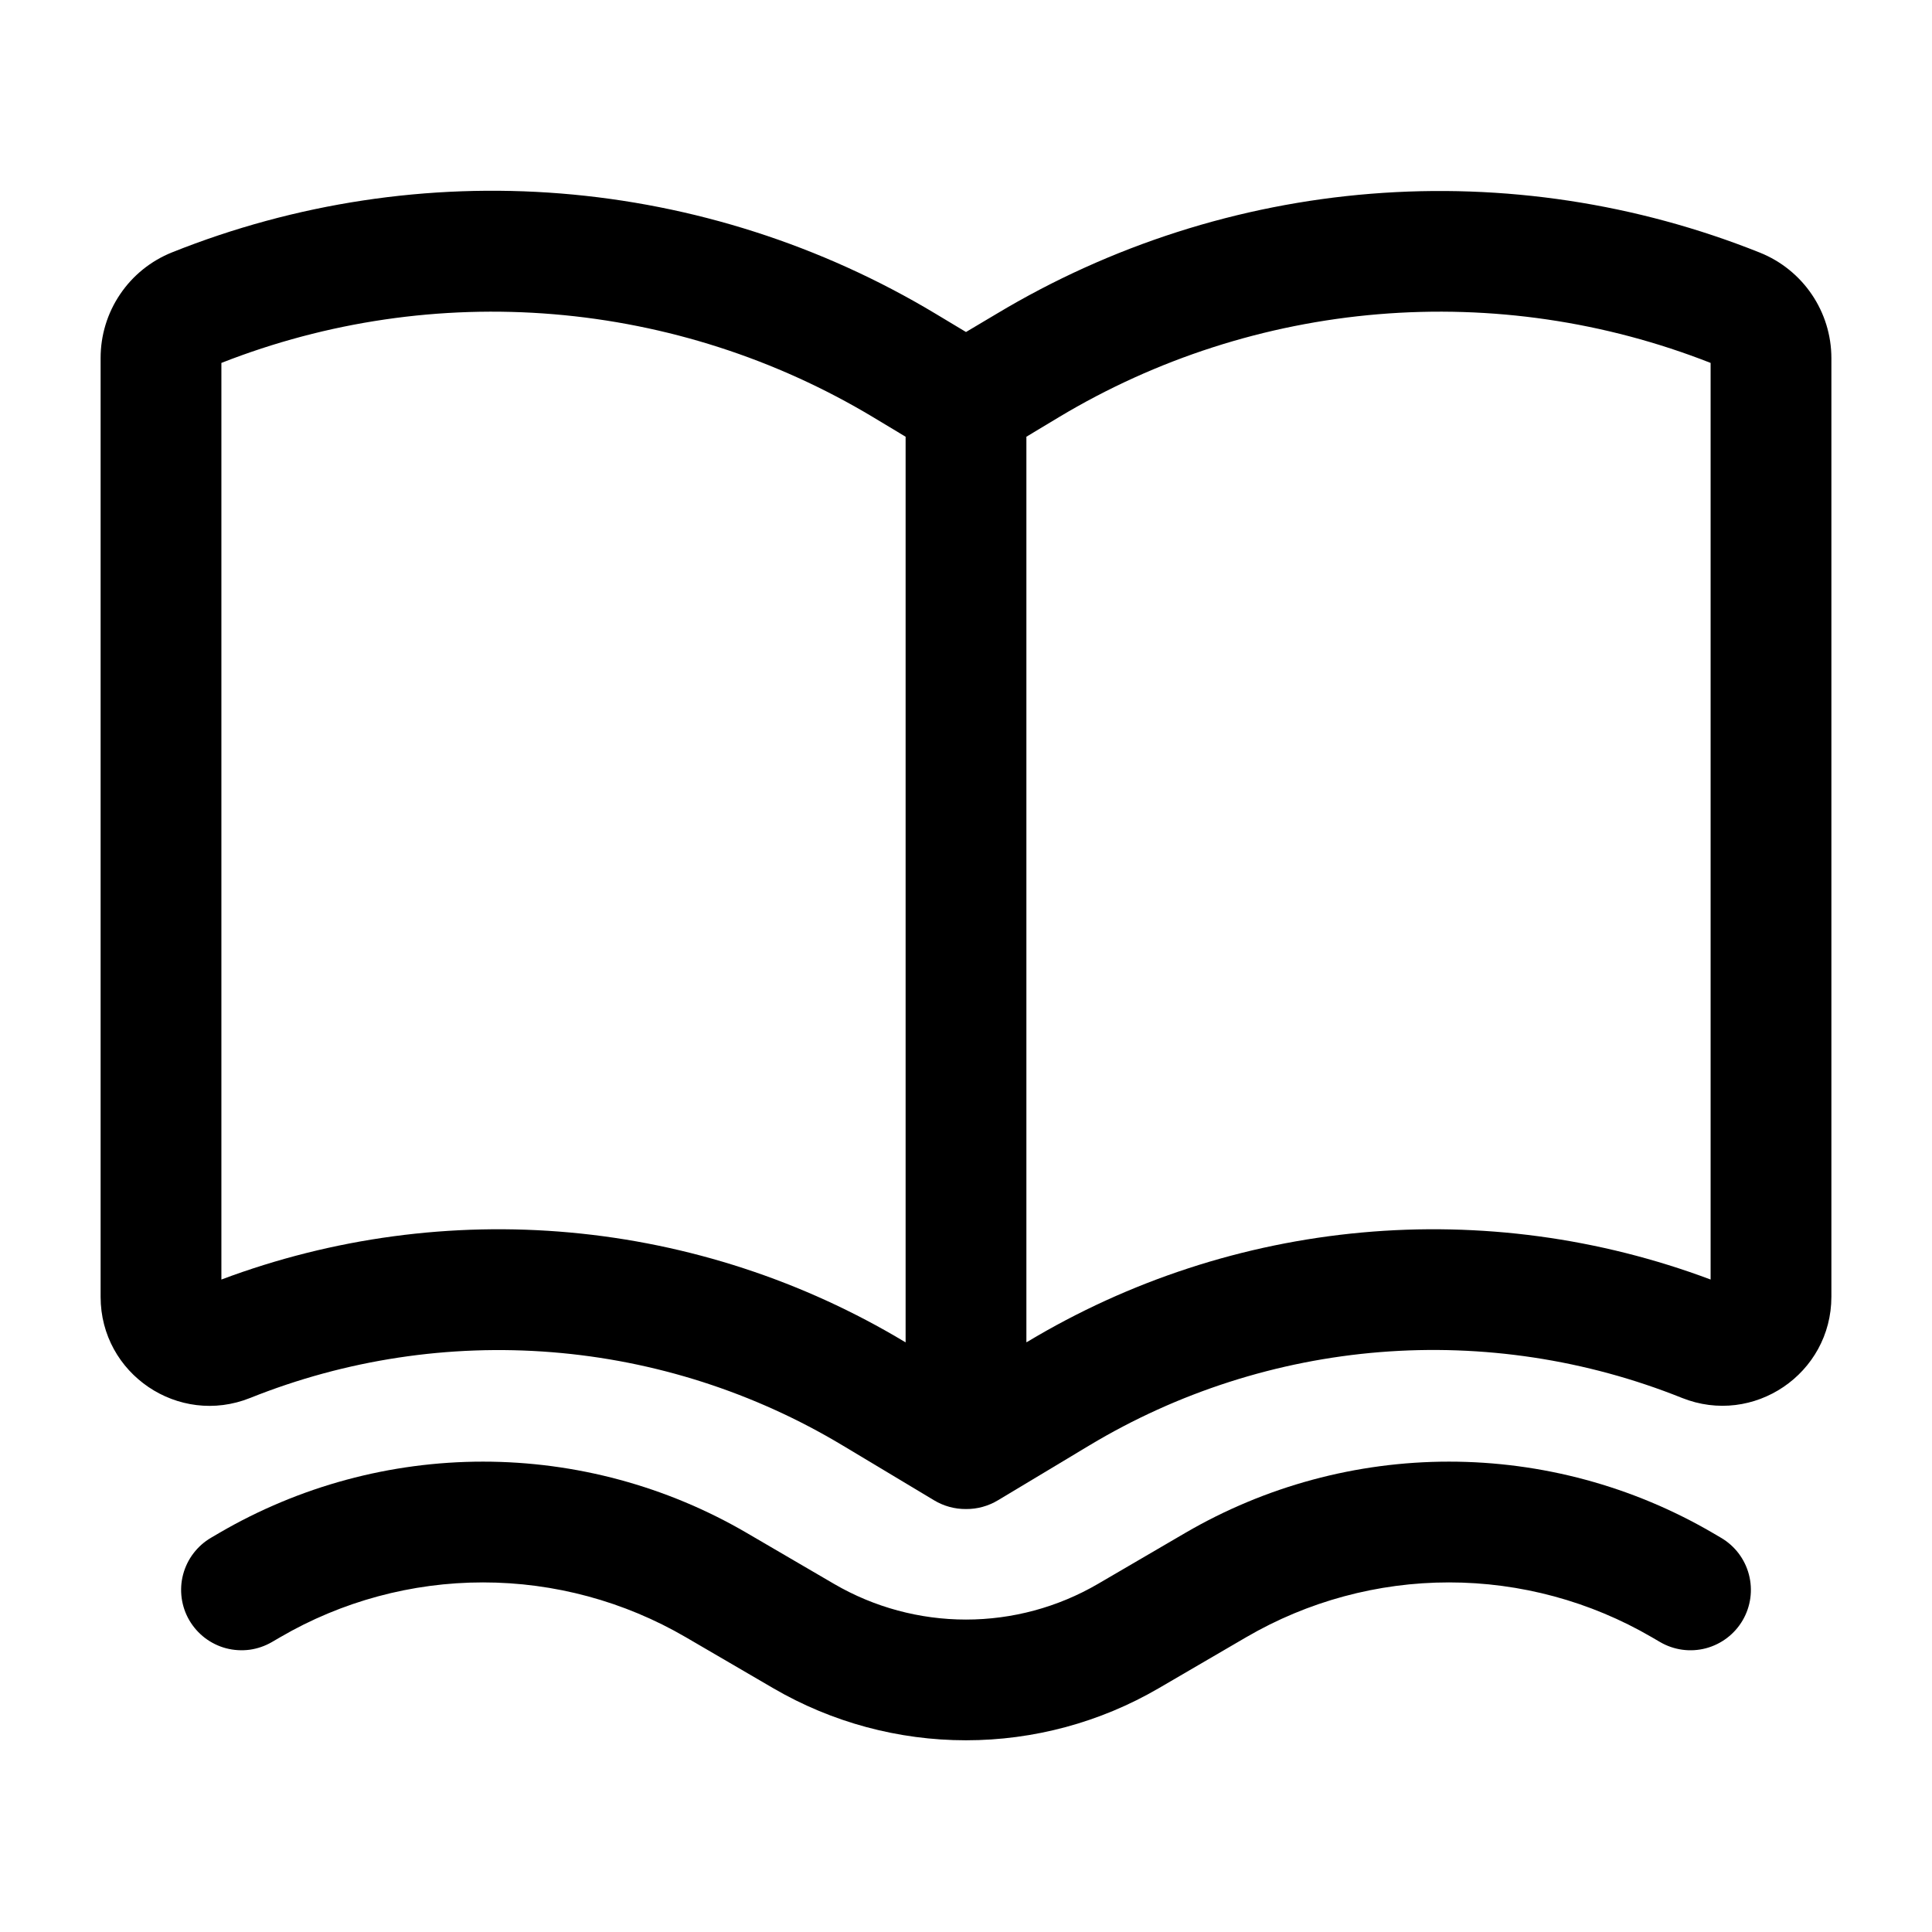
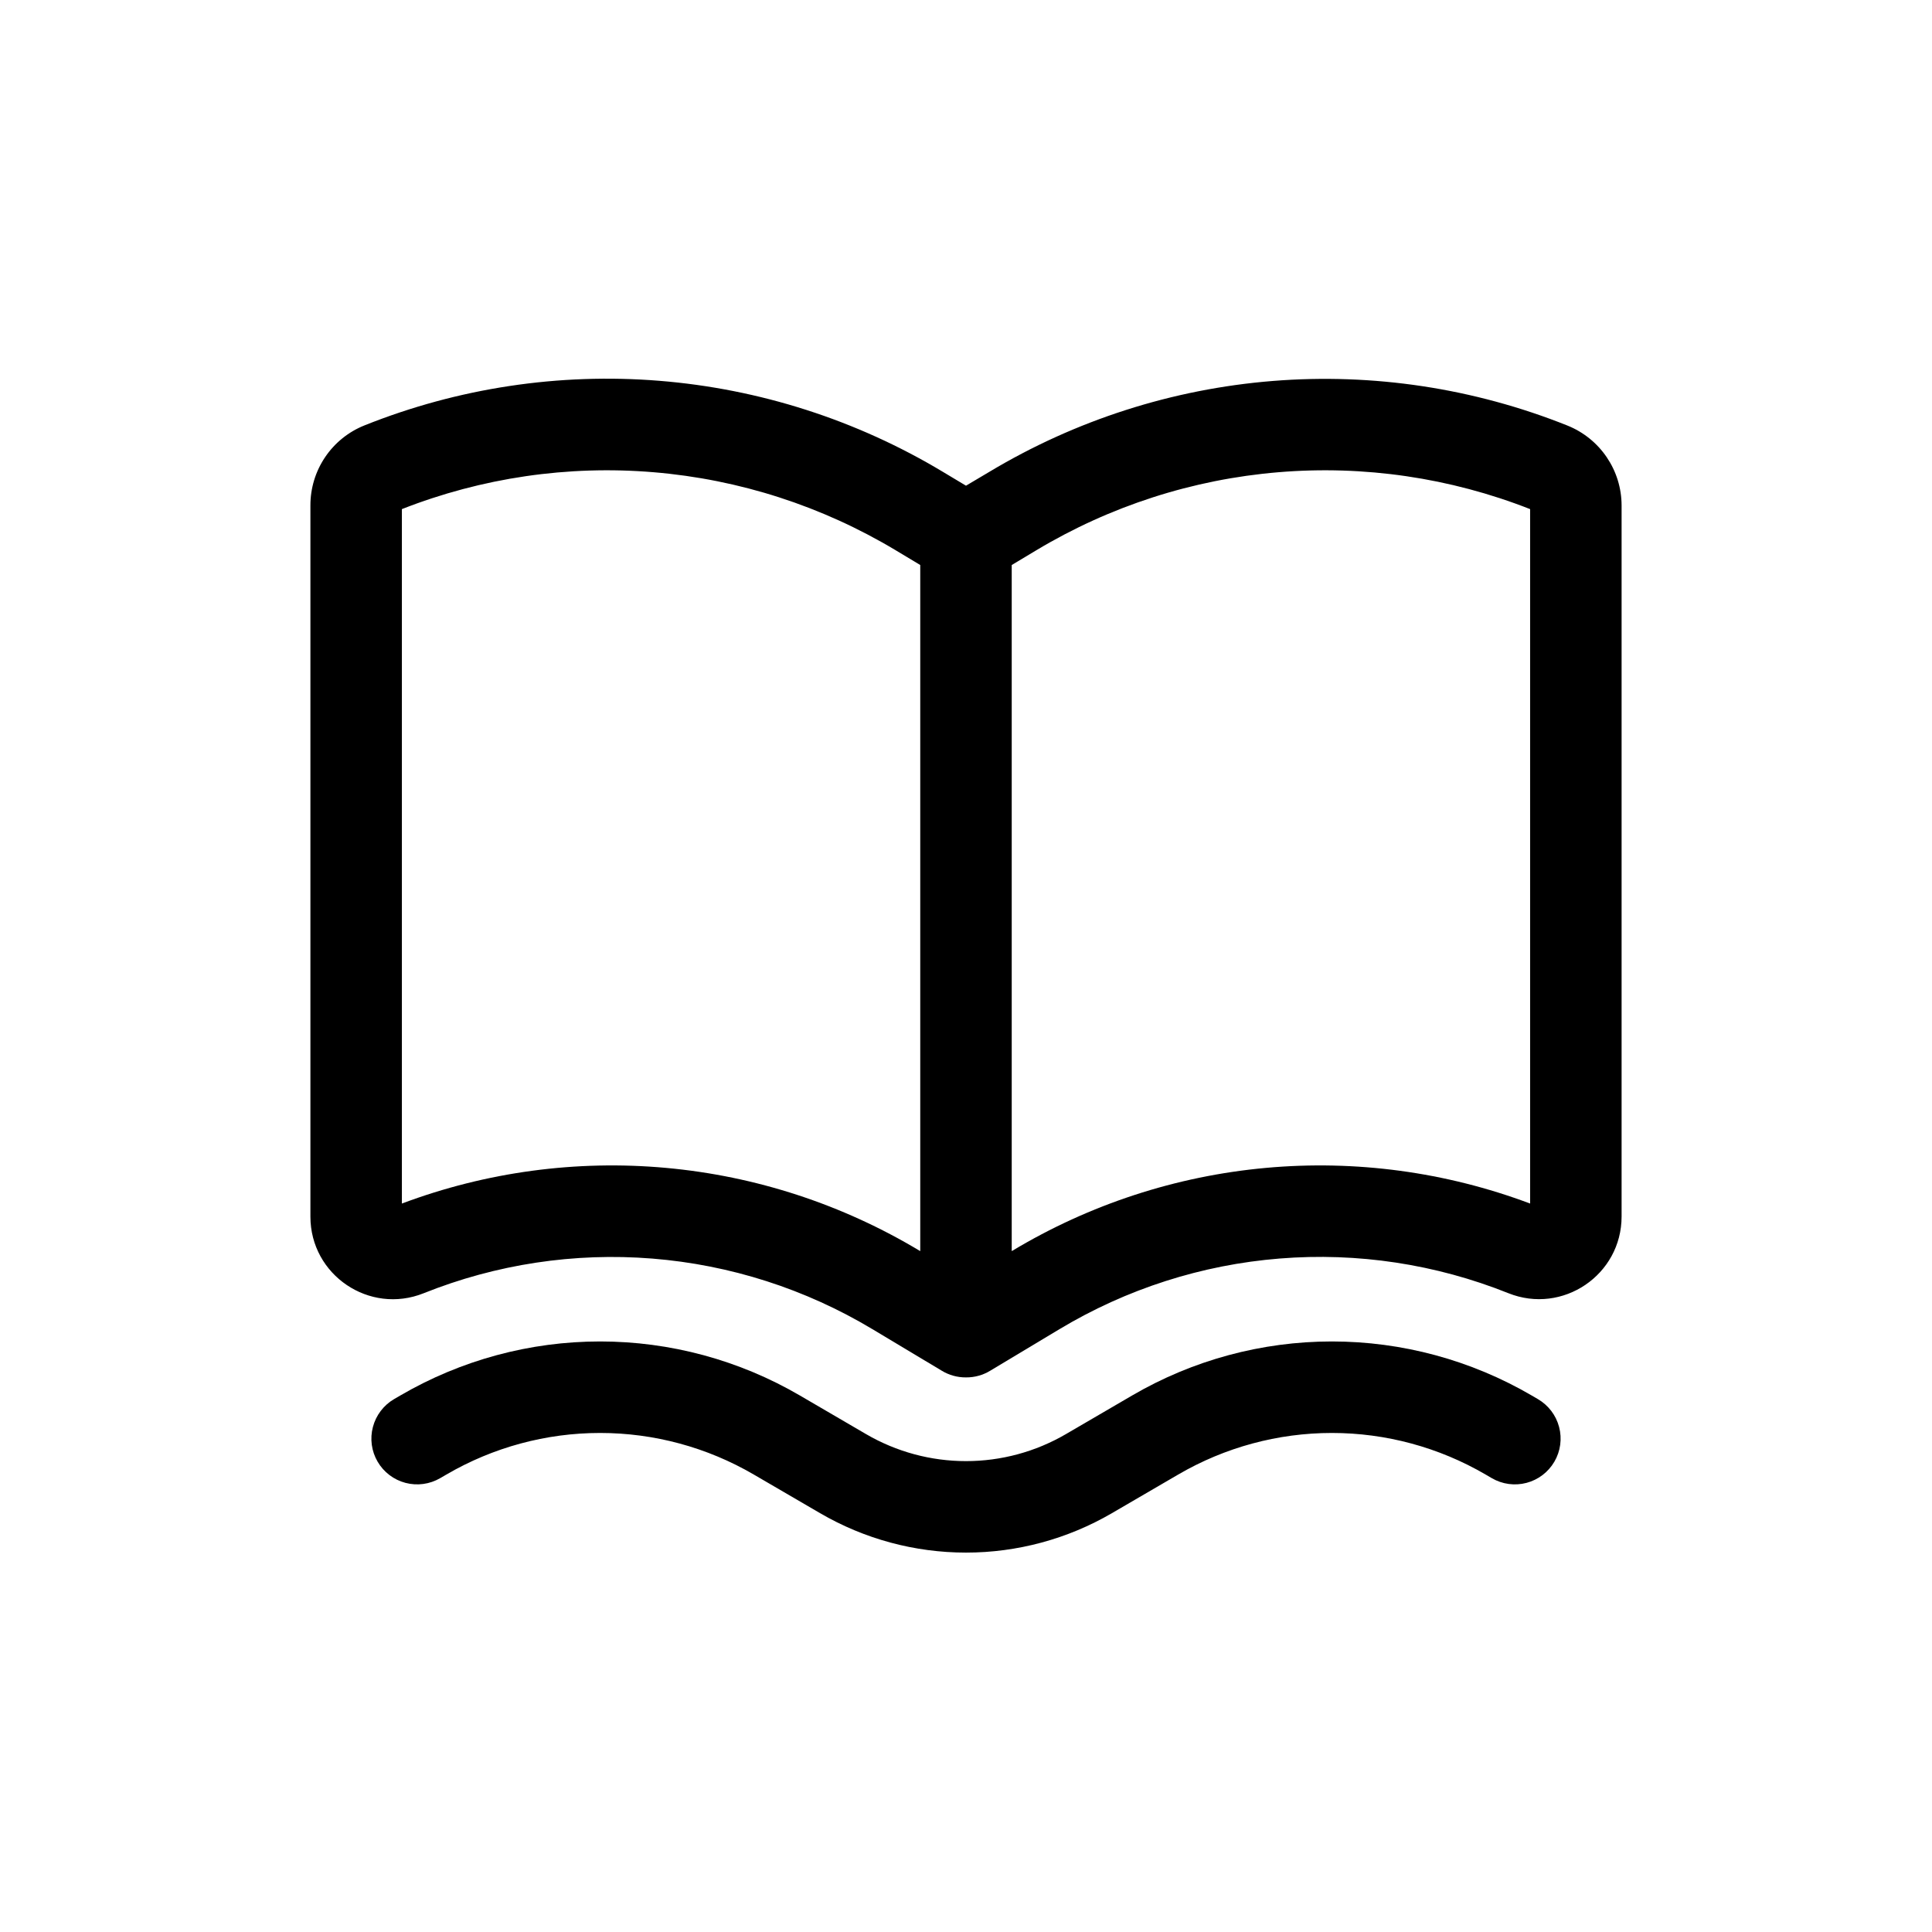
- <svg xmlns="http://www.w3.org/2000/svg" width="39" height="39" viewBox="0 0 39 39" fill="none">
-   <path fill-rule="evenodd" clip-rule="evenodd" d="M18.853 30.284C19.048 30.402 19.272 30.464 19.5 30.462C19.728 30.464 19.952 30.402 20.147 30.284L21.991 29.177C23.776 28.105 25.784 27.461 27.859 27.294C29.934 27.128 32.019 27.444 33.951 28.218C35.397 28.797 36.969 27.731 36.969 26.175V7.231C36.969 6.292 36.397 5.449 35.524 5.099C33.035 4.104 30.349 3.697 27.677 3.911C25.005 4.125 22.418 4.955 20.119 6.334L19.5 6.702L18.879 6.329C16.581 4.95 13.994 4.121 11.322 3.906C8.649 3.692 5.963 4.099 3.474 5.094C3.047 5.265 2.681 5.559 2.424 5.941C2.166 6.322 2.03 6.771 2.031 7.231V26.179C2.031 27.734 3.603 28.798 5.049 28.22C6.981 27.446 9.066 27.13 11.141 27.296C13.216 27.462 15.225 28.107 17.009 29.178L18.853 30.284ZM4.469 7.326V25.829C6.714 24.987 9.121 24.662 11.51 24.88C13.899 25.098 16.207 25.852 18.263 27.087L18.281 27.097V8.816L17.626 8.422C15.664 7.244 13.457 6.533 11.175 6.343C8.894 6.153 6.6 6.489 4.469 7.326ZM20.737 27.085L20.719 27.097V8.816L21.374 8.422C23.336 7.244 25.544 6.533 27.825 6.343C30.106 6.153 32.401 6.489 34.531 7.326V25.829C32.286 24.987 29.879 24.662 27.49 24.88C25.101 25.098 22.793 25.852 20.737 27.087" fill="black" />
-   <path d="M15.072 30.943C13.457 30.001 11.62 29.505 9.75 29.505C7.88 29.505 6.044 30.001 4.428 30.943L4.261 31.041C4.123 31.121 4.002 31.229 3.905 31.356C3.808 31.483 3.737 31.629 3.696 31.784C3.655 31.938 3.646 32.1 3.667 32.258C3.689 32.417 3.741 32.57 3.822 32.708C3.903 32.846 4.01 32.967 4.137 33.064C4.265 33.161 4.41 33.232 4.565 33.273C4.72 33.313 4.881 33.323 5.04 33.302C5.198 33.28 5.351 33.227 5.489 33.147L5.657 33.049C6.899 32.325 8.312 31.943 9.75 31.943C11.188 31.943 12.601 32.325 13.843 33.049L15.611 34.08C16.792 34.768 18.134 35.13 19.5 35.13C20.866 35.13 22.208 34.768 23.389 34.08L25.157 33.049C26.399 32.325 27.812 31.943 29.25 31.943C30.688 31.943 32.101 32.325 33.343 33.049L33.511 33.147C33.79 33.31 34.123 33.355 34.435 33.273C34.748 33.19 35.015 32.987 35.178 32.708C35.341 32.429 35.386 32.096 35.304 31.784C35.222 31.471 35.019 31.204 34.739 31.041L34.572 30.943C32.957 30.001 31.12 29.505 29.25 29.505C27.38 29.505 25.544 30.001 23.928 30.943L22.162 31.974C21.354 32.445 20.435 32.693 19.5 32.693C18.565 32.693 17.646 32.445 16.838 31.974L15.072 30.943Z" fill="black" />
+ <svg xmlns="http://www.w3.org/2000/svg" width="66" height="66" viewBox="0 0 66 66" fill="none">
+   <path fill-rule="evenodd" clip-rule="evenodd" d="M32.171 46.825C32.42 46.977 32.708 47.057 33 47.054C33.292 47.057 33.58 46.977 33.829 46.825L36.194 45.406C38.481 44.032 41.056 43.206 43.716 42.993C46.376 42.779 49.05 43.185 51.527 44.177C53.381 44.919 55.396 43.552 55.396 41.558V17.271C55.396 16.067 54.662 14.985 53.544 14.537C50.352 13.261 46.909 12.74 43.483 13.014C40.057 13.289 36.741 14.352 33.794 16.121L33 16.592L32.204 16.115C29.257 14.346 25.941 13.283 22.515 13.008C19.088 12.733 15.645 13.255 12.454 14.531C11.906 14.749 11.437 15.127 11.107 15.616C10.777 16.105 10.602 16.681 10.604 17.271V41.562C10.604 43.556 12.619 44.921 14.473 44.179C16.95 43.187 19.623 42.782 22.284 42.995C24.944 43.208 27.518 44.034 29.806 45.408L32.171 46.825ZM13.729 17.392V41.115C16.608 40.034 19.694 39.618 22.756 39.897C25.819 40.176 28.778 41.144 31.414 42.727L31.437 42.74V19.302L30.598 18.798C28.081 17.288 25.252 16.375 22.327 16.132C19.402 15.888 16.461 16.319 13.729 17.392ZM34.585 42.725L34.562 42.74V19.302L35.402 18.798C37.918 17.288 40.748 16.375 43.673 16.132C46.597 15.888 49.539 16.319 52.271 17.392V41.115C49.392 40.034 46.306 39.618 43.243 39.897C40.181 40.176 37.221 41.144 34.585 42.727" fill="black" />
+   <path d="M27.323 47.671C25.252 46.463 22.897 45.826 20.5 45.826C18.102 45.826 15.748 46.463 13.677 47.671L13.462 47.796C13.285 47.899 13.13 48.037 13.006 48.2C12.882 48.363 12.791 48.55 12.739 48.748C12.686 48.947 12.674 49.153 12.701 49.357C12.729 49.56 12.796 49.756 12.9 49.933C13.003 50.111 13.141 50.266 13.304 50.39C13.467 50.514 13.654 50.605 13.852 50.657C14.051 50.709 14.258 50.722 14.461 50.694C14.664 50.667 14.86 50.599 15.037 50.496L15.252 50.371C16.845 49.442 18.656 48.952 20.5 48.952C22.344 48.952 24.155 49.442 25.748 50.371L28.015 51.692C29.528 52.574 31.248 53.039 33 53.039C34.752 53.039 36.472 52.574 37.985 51.692L40.252 50.371C41.845 49.442 43.656 48.952 45.5 48.952C47.344 48.952 49.155 49.442 50.748 50.371L50.962 50.496C51.321 50.705 51.747 50.763 52.148 50.657C52.548 50.552 52.891 50.291 53.1 49.933C53.309 49.575 53.367 49.149 53.261 48.748C53.156 48.347 52.895 48.005 52.537 47.796L52.323 47.671C50.252 46.463 47.897 45.826 45.5 45.826C43.102 45.826 40.748 46.463 38.677 47.671L36.412 48.992C35.377 49.596 34.199 49.914 33 49.914C31.801 49.914 30.623 49.596 29.587 48.992L27.323 47.671Z" fill="black" />
</svg>
